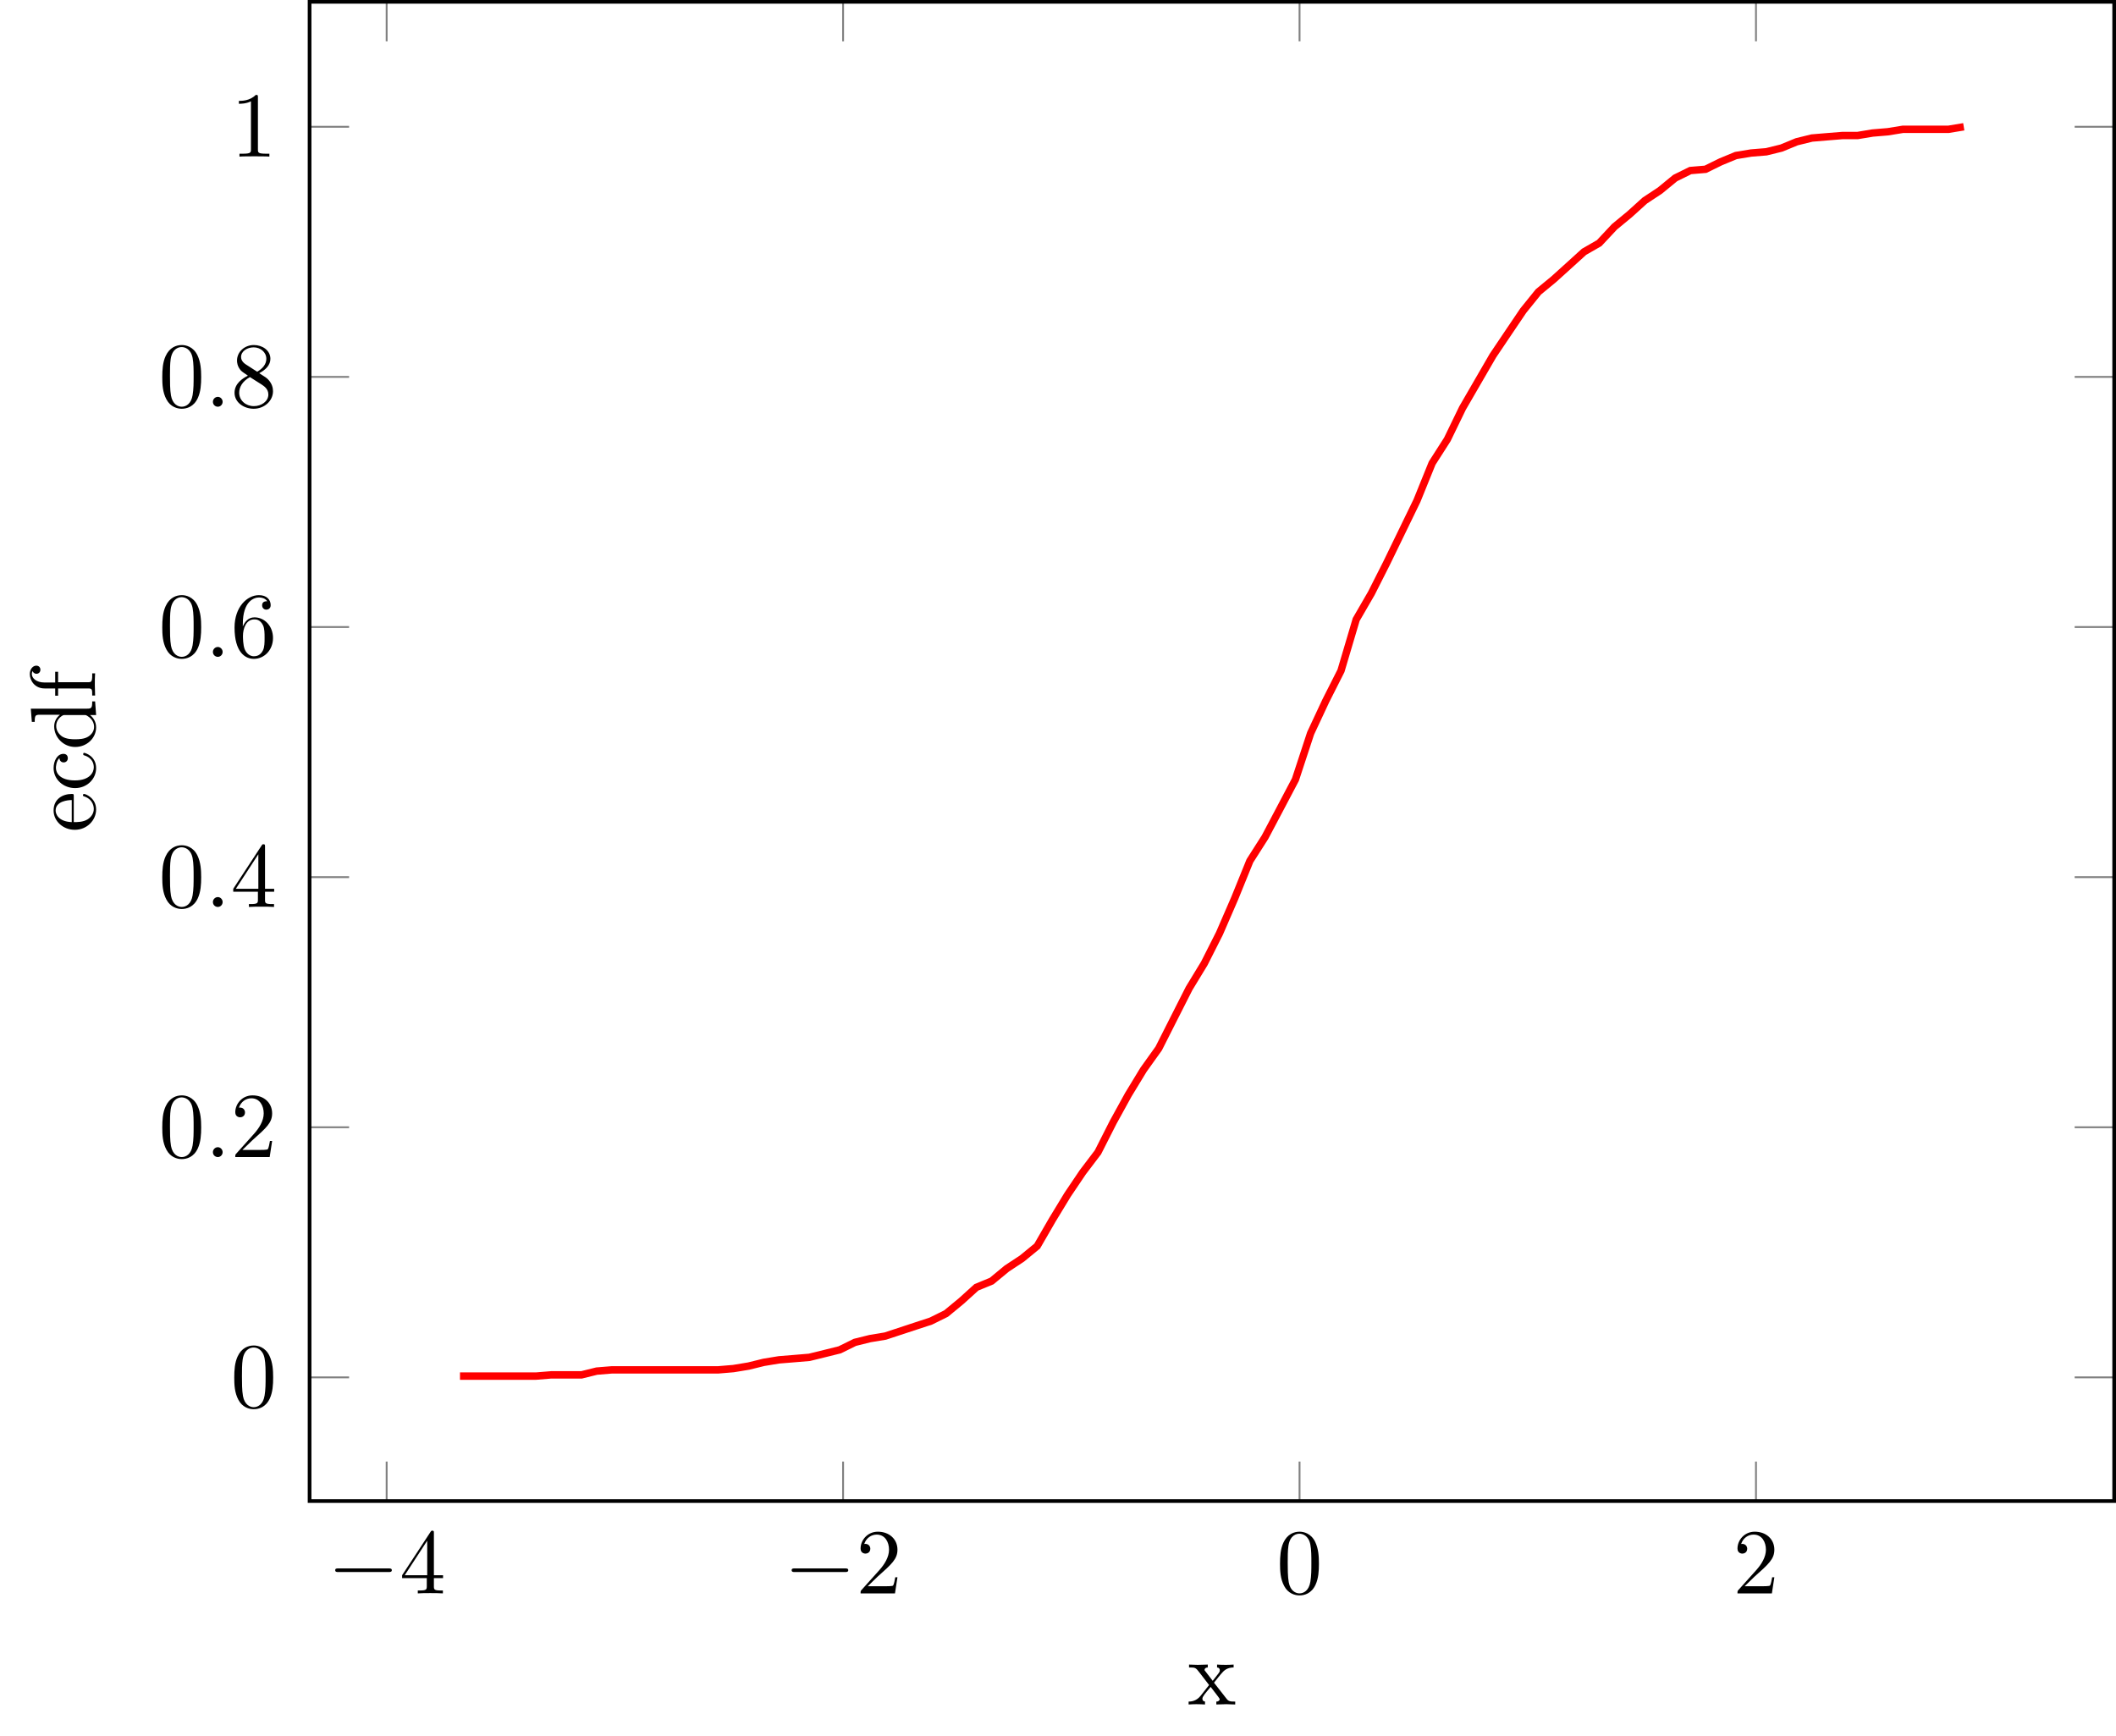
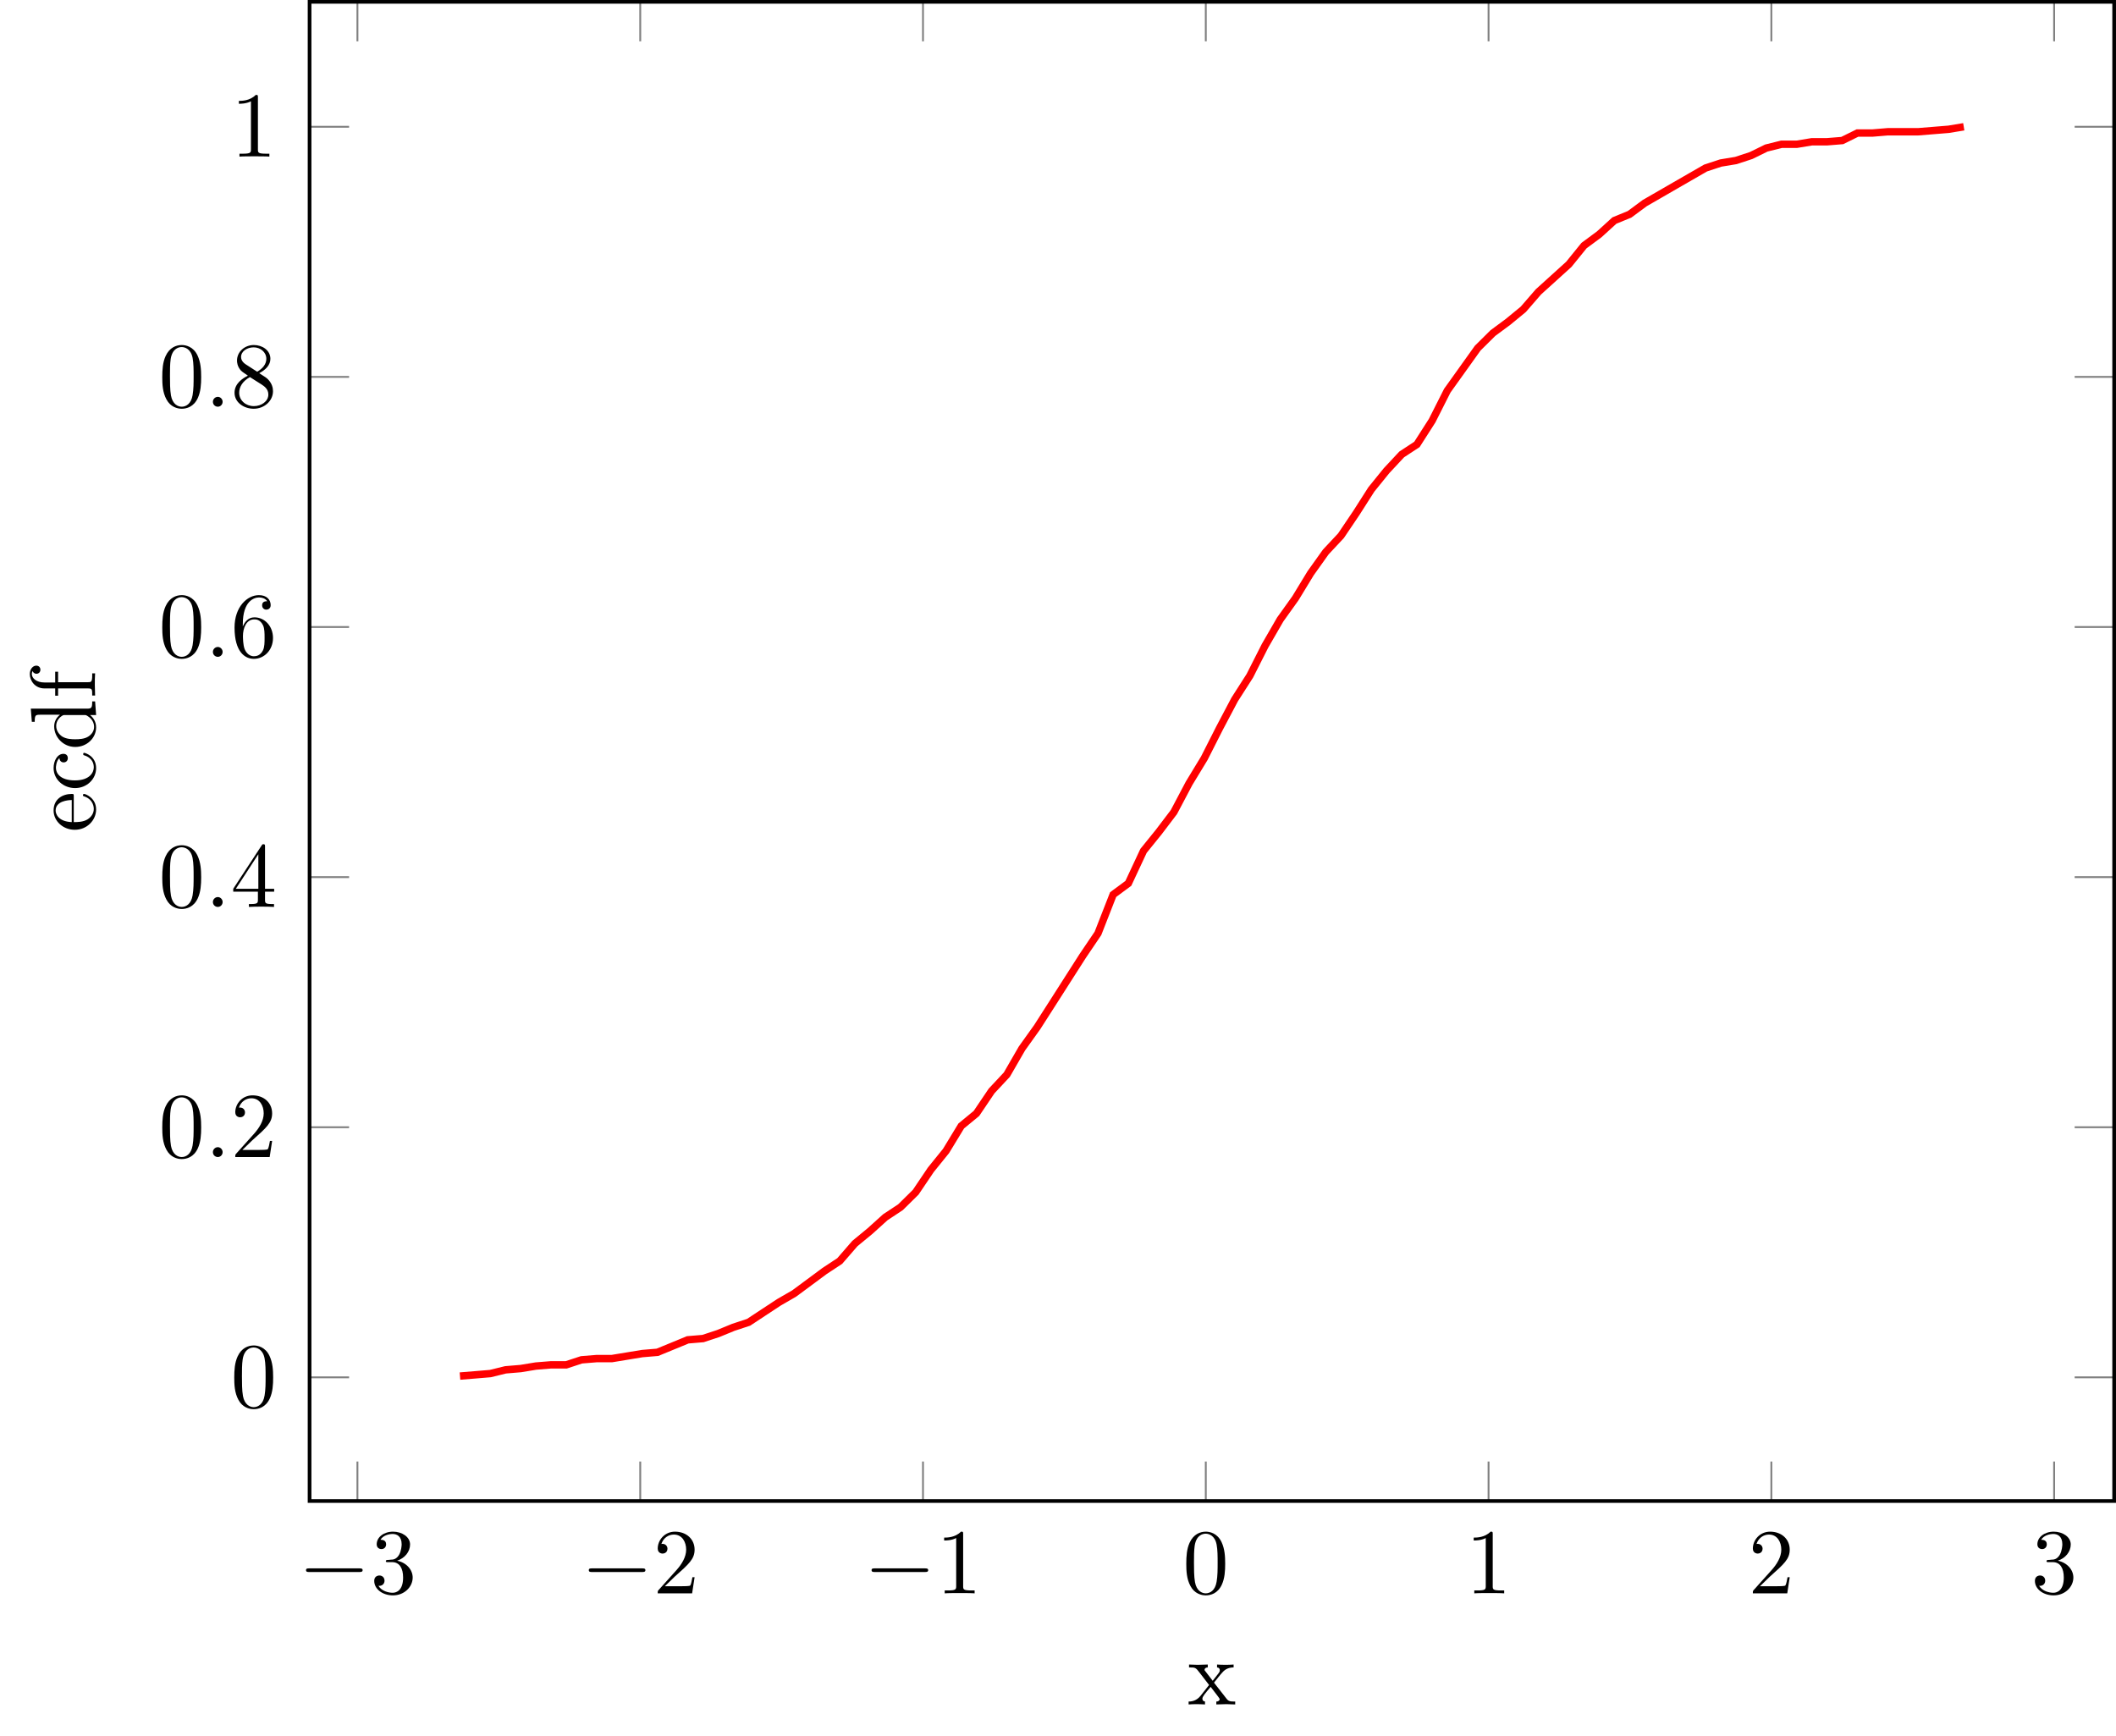
- <svg xmlns="http://www.w3.org/2000/svg" xmlns:xlink="http://www.w3.org/1999/xlink" width="227.797pt" height="186.812pt" viewBox="0 0 227.797 186.812" version="1.1">
+ <svg xmlns="http://www.w3.org/2000/svg" xmlns:xlink="http://www.w3.org/1999/xlink" width="227.802pt" height="186.812pt" viewBox="0 0 227.802 186.812" version="1.1">
  <defs>
    <g>
      <symbol overflow="visible" id="glyph0-0">
        <path style="stroke:none;" d="" />
      </symbol>
      <symbol overflow="visible" id="glyph0-1">
        <path style="stroke:none;" d="M 6.562 -2.297 C 6.734 -2.297 6.922 -2.297 6.922 -2.5 C 6.922 -2.688 6.734 -2.688 6.562 -2.688 L 1.172 -2.688 C 1 -2.688 0.828 -2.688 0.828 -2.5 C 0.828 -2.297 1 -2.297 1.172 -2.297 Z M 6.562 -2.297 " />
      </symbol>
      <symbol overflow="visible" id="glyph1-0">
        <path style="stroke:none;" d="" />
      </symbol>
      <symbol overflow="visible" id="glyph1-1">
-         <path style="stroke:none;" d="M 2.938 -1.641 L 2.938 -0.781 C 2.938 -0.422 2.906 -0.312 2.172 -0.312 L 1.969 -0.312 L 1.969 0 C 2.375 -0.031 2.891 -0.031 3.312 -0.031 C 3.734 -0.031 4.25 -0.031 4.672 0 L 4.672 -0.312 L 4.453 -0.312 C 3.719 -0.312 3.703 -0.422 3.703 -0.781 L 3.703 -1.641 L 4.688 -1.641 L 4.688 -1.953 L 3.703 -1.953 L 3.703 -6.484 C 3.703 -6.688 3.703 -6.75 3.531 -6.75 C 3.453 -6.75 3.422 -6.75 3.344 -6.625 L 0.281 -1.953 L 0.281 -1.641 Z M 2.984 -1.953 L 0.562 -1.953 L 2.984 -5.672 Z M 2.984 -1.953 " />
+         <path style="stroke:none;" d="M 2.891 -3.516 C 3.703 -3.781 4.281 -4.469 4.281 -5.266 C 4.281 -6.078 3.406 -6.641 2.453 -6.641 C 1.453 -6.641 0.688 -6.047 0.688 -5.281 C 0.688 -4.953 0.906 -4.766 1.203 -4.766 C 1.5 -4.766 1.703 -4.984 1.703 -5.281 C 1.703 -5.766 1.234 -5.766 1.094 -5.766 C 1.391 -6.266 2.047 -6.391 2.406 -6.391 C 2.828 -6.391 3.375 -6.172 3.375 -5.281 C 3.375 -5.156 3.344 -4.578 3.094 -4.141 C 2.797 -3.656 2.453 -3.625 2.203 -3.625 C 2.125 -3.609 1.891 -3.594 1.812 -3.594 C 1.734 -3.578 1.672 -3.562 1.672 -3.469 C 1.672 -3.359 1.734 -3.359 1.906 -3.359 L 2.344 -3.359 C 3.156 -3.359 3.531 -2.688 3.531 -1.703 C 3.531 -0.344 2.844 -0.062 2.406 -0.062 C 1.969 -0.062 1.219 -0.234 0.875 -0.812 C 1.219 -0.766 1.531 -0.984 1.531 -1.359 C 1.531 -1.719 1.266 -1.922 0.984 -1.922 C 0.734 -1.922 0.422 -1.781 0.422 -1.344 C 0.422 -0.438 1.344 0.219 2.438 0.219 C 3.656 0.219 4.562 -0.688 4.562 -1.703 C 4.562 -2.516 3.922 -3.297 2.891 -3.516 Z M 2.891 -3.516 " />
      </symbol>
      <symbol overflow="visible" id="glyph1-2">
        <path style="stroke:none;" d="M 1.266 -0.766 L 2.328 -1.797 C 3.875 -3.172 4.469 -3.703 4.469 -4.703 C 4.469 -5.844 3.578 -6.641 2.359 -6.641 C 1.234 -6.641 0.5 -5.719 0.5 -4.828 C 0.5 -4.281 1 -4.281 1.031 -4.281 C 1.203 -4.281 1.547 -4.391 1.547 -4.812 C 1.547 -5.062 1.359 -5.328 1.016 -5.328 C 0.938 -5.328 0.922 -5.328 0.891 -5.312 C 1.109 -5.969 1.656 -6.328 2.234 -6.328 C 3.141 -6.328 3.562 -5.516 3.562 -4.703 C 3.562 -3.906 3.078 -3.125 2.516 -2.5 L 0.609 -0.375 C 0.5 -0.266 0.5 -0.234 0.5 0 L 4.203 0 L 4.469 -1.734 L 4.234 -1.734 C 4.172 -1.438 4.109 -1 4 -0.844 C 3.938 -0.766 3.281 -0.766 3.062 -0.766 Z M 1.266 -0.766 " />
      </symbol>
      <symbol overflow="visible" id="glyph1-3">
+         <path style="stroke:none;" d="M 2.938 -6.375 C 2.938 -6.625 2.938 -6.641 2.703 -6.641 C 2.078 -6 1.203 -6 0.891 -6 L 0.891 -5.688 C 1.094 -5.688 1.672 -5.688 2.188 -5.953 L 2.188 -0.781 C 2.188 -0.422 2.156 -0.312 1.266 -0.312 L 0.953 -0.312 L 0.953 0 C 1.297 -0.031 2.156 -0.031 2.562 -0.031 C 2.953 -0.031 3.828 -0.031 4.172 0 L 4.172 -0.312 L 3.859 -0.312 C 2.953 -0.312 2.938 -0.422 2.938 -0.781 Z M 2.938 -6.375 " />
+       </symbol>
+       <symbol overflow="visible" id="glyph1-4">
        <path style="stroke:none;" d="M 4.578 -3.188 C 4.578 -3.984 4.531 -4.781 4.188 -5.516 C 3.734 -6.484 2.906 -6.641 2.5 -6.641 C 1.891 -6.641 1.172 -6.375 0.75 -5.453 C 0.438 -4.766 0.391 -3.984 0.391 -3.188 C 0.391 -2.438 0.422 -1.547 0.844 -0.781 C 1.266 0.016 2 0.219 2.484 0.219 C 3.016 0.219 3.781 0.016 4.219 -0.938 C 4.531 -1.625 4.578 -2.406 4.578 -3.188 Z M 2.484 0 C 2.094 0 1.5 -0.25 1.328 -1.203 C 1.219 -1.797 1.219 -2.719 1.219 -3.312 C 1.219 -3.953 1.219 -4.609 1.297 -5.141 C 1.484 -6.328 2.234 -6.422 2.484 -6.422 C 2.812 -6.422 3.469 -6.234 3.656 -5.25 C 3.766 -4.688 3.766 -3.938 3.766 -3.312 C 3.766 -2.562 3.766 -1.891 3.656 -1.25 C 3.5 -0.297 2.938 0 2.484 0 Z M 2.484 0 " />
      </symbol>
-       <symbol overflow="visible" id="glyph1-4">
+       <symbol overflow="visible" id="glyph1-5">
+         <path style="stroke:none;" d="M 2.938 -1.641 L 2.938 -0.781 C 2.938 -0.422 2.906 -0.312 2.172 -0.312 L 1.969 -0.312 L 1.969 0 C 2.375 -0.031 2.891 -0.031 3.312 -0.031 C 3.734 -0.031 4.25 -0.031 4.672 0 L 4.672 -0.312 L 4.453 -0.312 C 3.719 -0.312 3.703 -0.422 3.703 -0.781 L 3.703 -1.641 L 4.688 -1.641 L 4.688 -1.953 L 3.703 -1.953 L 3.703 -6.484 C 3.703 -6.688 3.703 -6.75 3.531 -6.75 C 3.453 -6.75 3.422 -6.75 3.344 -6.625 L 0.281 -1.953 L 0.281 -1.641 Z M 2.984 -1.953 L 0.562 -1.953 L 2.984 -5.672 Z M 2.984 -1.953 " />
+       </symbol>
+       <symbol overflow="visible" id="glyph1-6">
        <path style="stroke:none;" d="M 1.312 -3.266 L 1.312 -3.516 C 1.312 -6.031 2.547 -6.391 3.062 -6.391 C 3.297 -6.391 3.719 -6.328 3.938 -5.984 C 3.781 -5.984 3.391 -5.984 3.391 -5.547 C 3.391 -5.234 3.625 -5.078 3.844 -5.078 C 4 -5.078 4.312 -5.172 4.312 -5.562 C 4.312 -6.156 3.875 -6.641 3.047 -6.641 C 1.766 -6.641 0.422 -5.359 0.422 -3.156 C 0.422 -0.484 1.578 0.219 2.5 0.219 C 3.609 0.219 4.562 -0.719 4.562 -2.031 C 4.562 -3.297 3.672 -4.25 2.562 -4.25 C 1.891 -4.25 1.516 -3.75 1.312 -3.266 Z M 2.5 -0.062 C 1.875 -0.062 1.578 -0.656 1.516 -0.812 C 1.328 -1.281 1.328 -2.078 1.328 -2.25 C 1.328 -3.031 1.656 -4.031 2.547 -4.031 C 2.719 -4.031 3.172 -4.031 3.484 -3.406 C 3.656 -3.047 3.656 -2.531 3.656 -2.047 C 3.656 -1.562 3.656 -1.062 3.484 -0.703 C 3.188 -0.109 2.734 -0.062 2.5 -0.062 Z M 2.5 -0.062 " />
      </symbol>
-       <symbol overflow="visible" id="glyph1-5">
+       <symbol overflow="visible" id="glyph1-7">
        <path style="stroke:none;" d="M 1.625 -4.562 C 1.172 -4.859 1.125 -5.188 1.125 -5.359 C 1.125 -5.969 1.781 -6.391 2.484 -6.391 C 3.203 -6.391 3.844 -5.875 3.844 -5.156 C 3.844 -4.578 3.453 -4.109 2.859 -3.766 Z M 3.078 -3.609 C 3.797 -3.984 4.281 -4.5 4.281 -5.156 C 4.281 -6.078 3.406 -6.641 2.5 -6.641 C 1.5 -6.641 0.688 -5.906 0.688 -4.969 C 0.688 -4.797 0.703 -4.344 1.125 -3.875 C 1.234 -3.766 1.609 -3.516 1.859 -3.344 C 1.281 -3.047 0.422 -2.5 0.422 -1.5 C 0.422 -0.453 1.438 0.219 2.484 0.219 C 3.609 0.219 4.562 -0.609 4.562 -1.672 C 4.562 -2.031 4.453 -2.484 4.062 -2.906 C 3.875 -3.109 3.719 -3.203 3.078 -3.609 Z M 2.078 -3.188 L 3.312 -2.406 C 3.594 -2.219 4.062 -1.922 4.062 -1.312 C 4.062 -0.578 3.312 -0.062 2.5 -0.062 C 1.641 -0.062 0.922 -0.672 0.922 -1.5 C 0.922 -2.078 1.234 -2.719 2.078 -3.188 Z M 2.078 -3.188 " />
      </symbol>
-       <symbol overflow="visible" id="glyph1-6">
-         <path style="stroke:none;" d="M 2.938 -6.375 C 2.938 -6.625 2.938 -6.641 2.703 -6.641 C 2.078 -6 1.203 -6 0.891 -6 L 0.891 -5.688 C 1.094 -5.688 1.672 -5.688 2.188 -5.953 L 2.188 -0.781 C 2.188 -0.422 2.156 -0.312 1.266 -0.312 L 0.953 -0.312 L 0.953 0 C 1.297 -0.031 2.156 -0.031 2.562 -0.031 C 2.953 -0.031 3.828 -0.031 4.172 0 L 4.172 -0.312 L 3.859 -0.312 C 2.953 -0.312 2.938 -0.422 2.938 -0.781 Z M 2.938 -6.375 " />
-       </symbol>
-       <symbol overflow="visible" id="glyph1-7">
+       <symbol overflow="visible" id="glyph1-8">
        <path style="stroke:none;" d="M 2.859 -2.344 C 3.156 -2.719 3.531 -3.203 3.781 -3.469 C 4.094 -3.828 4.5 -3.984 4.969 -3.984 L 4.969 -4.297 C 4.703 -4.281 4.406 -4.266 4.141 -4.266 C 3.844 -4.266 3.312 -4.281 3.188 -4.297 L 3.188 -3.984 C 3.406 -3.969 3.484 -3.844 3.484 -3.672 C 3.484 -3.516 3.375 -3.391 3.328 -3.328 L 2.719 -2.547 L 1.938 -3.562 C 1.844 -3.656 1.844 -3.672 1.844 -3.734 C 1.844 -3.891 2 -3.984 2.188 -3.984 L 2.188 -4.297 C 1.938 -4.281 1.281 -4.266 1.109 -4.266 C 0.906 -4.266 0.438 -4.281 0.172 -4.297 L 0.172 -3.984 C 0.875 -3.984 0.875 -3.984 1.344 -3.375 L 2.328 -2.094 L 1.391 -0.906 C 0.922 -0.328 0.328 -0.312 0.125 -0.312 L 0.125 0 C 0.375 -0.016 0.688 -0.031 0.953 -0.031 C 1.234 -0.031 1.656 -0.016 1.891 0 L 1.891 -0.312 C 1.672 -0.344 1.609 -0.469 1.609 -0.625 C 1.609 -0.844 1.891 -1.172 2.5 -1.891 L 3.266 -0.891 C 3.344 -0.781 3.469 -0.625 3.469 -0.562 C 3.469 -0.469 3.375 -0.312 3.109 -0.312 L 3.109 0 C 3.406 -0.016 3.969 -0.031 4.188 -0.031 C 4.453 -0.031 4.844 -0.016 5.141 0 L 5.141 -0.312 C 4.609 -0.312 4.422 -0.328 4.203 -0.625 Z M 2.859 -2.344 " />
      </symbol>
      <symbol overflow="visible" id="glyph2-0">
        <path style="stroke:none;" d="" />
      </symbol>
      <symbol overflow="visible" id="glyph2-1">
        <path style="stroke:none;" d="M 1.906 -0.531 C 1.906 -0.812 1.672 -1.062 1.391 -1.062 C 1.094 -1.062 0.859 -0.812 0.859 -0.531 C 0.859 -0.234 1.094 0 1.391 0 C 1.672 0 1.906 -0.234 1.906 -0.531 Z M 1.906 -0.531 " />
      </symbol>
      <symbol overflow="visible" id="glyph3-0">
        <path style="stroke:none;" d="" />
      </symbol>
      <symbol overflow="visible" id="glyph3-1">
        <path style="stroke:none;" d="M -2.516 -1.109 C -4 -1.172 -4.25 -2.016 -4.25 -2.359 C -4.25 -3.375 -2.906 -3.484 -2.516 -3.484 Z M -2.297 -1.109 L -2.297 -3.891 C -2.297 -4.109 -2.297 -4.141 -2.516 -4.141 C -3.5 -4.141 -4.469 -3.594 -4.469 -2.359 C -4.469 -1.203 -3.438 -0.281 -2.188 -0.281 C -0.859 -0.281 0.109 -1.328 0.109 -2.469 C 0.109 -3.688 -1 -4.141 -1.188 -4.141 C -1.281 -4.141 -1.312 -4.062 -1.312 -4 C -1.312 -3.922 -1.25 -3.891 -1.172 -3.875 C -0.141 -3.531 -0.141 -2.625 -0.141 -2.531 C -0.141 -2.031 -0.438 -1.641 -0.812 -1.406 C -1.281 -1.109 -1.938 -1.109 -2.297 -1.109 Z M -2.297 -1.109 " />
      </symbol>
      <symbol overflow="visible" id="glyph3-2">
        <path style="stroke:none;" d="M -2.172 -1.172 C -3.797 -1.172 -4.219 -1.984 -4.219 -2.516 C -4.219 -2.609 -4.203 -3.234 -3.844 -3.578 C -3.812 -3.172 -3.516 -3.109 -3.391 -3.109 C -3.125 -3.109 -2.938 -3.297 -2.938 -3.562 C -2.938 -3.828 -3.094 -4.031 -3.406 -4.031 C -4.078 -4.031 -4.469 -3.266 -4.469 -2.5 C -4.469 -1.25 -3.391 -0.344 -2.156 -0.344 C -0.875 -0.344 0.109 -1.328 0.109 -2.484 C 0.109 -3.812 -1.094 -4.141 -1.188 -4.141 C -1.281 -4.141 -1.281 -4.031 -1.281 -4 C -1.281 -3.922 -1.25 -3.891 -1.188 -3.875 C -0.266 -3.594 -0.141 -2.938 -0.141 -2.578 C -0.141 -2.047 -0.562 -1.172 -2.172 -1.172 Z M -2.172 -1.172 " />
      </symbol>
      <symbol overflow="visible" id="glyph3-3">
        <path style="stroke:none;" d="M -0.547 -3.781 L 0.109 -3.781 L 0 -5.25 L -0.312 -5.25 C -0.312 -4.562 -0.375 -4.469 -0.875 -4.469 L -6.922 -4.469 L -6.812 -3.047 L -6.5 -3.047 C -6.5 -3.734 -6.438 -3.812 -5.938 -3.812 L -3.781 -3.812 C -4.141 -3.531 -4.406 -3.094 -4.406 -2.562 C -4.406 -1.391 -3.422 -0.344 -2.141 -0.344 C -0.875 -0.344 0.109 -1.312 0.109 -2.453 C 0.109 -3.094 -0.234 -3.531 -0.547 -3.781 Z M -3.219 -3.781 L -1.172 -3.781 C -1 -3.781 -0.984 -3.781 -0.812 -3.672 C -0.328 -3.375 -0.109 -2.938 -0.109 -2.5 C -0.109 -2.047 -0.375 -1.688 -0.75 -1.453 C -1.156 -1.203 -1.719 -1.172 -2.141 -1.172 C -2.5 -1.172 -3.094 -1.188 -3.547 -1.469 C -3.859 -1.688 -4.188 -2.062 -4.188 -2.609 C -4.188 -2.953 -4.031 -3.375 -3.594 -3.672 C -3.422 -3.781 -3.406 -3.781 -3.219 -3.781 Z M -3.219 -3.781 " />
      </symbol>
      <symbol overflow="visible" id="glyph3-4">
        <path style="stroke:none;" d="M -4.297 -1.75 L -5.453 -1.75 C -6.328 -1.75 -6.812 -2.219 -6.812 -2.656 C -6.812 -2.688 -6.812 -2.844 -6.734 -2.984 C -6.703 -2.875 -6.562 -2.688 -6.312 -2.688 C -6.094 -2.688 -5.891 -2.844 -5.891 -3.125 C -5.891 -3.406 -6.094 -3.562 -6.328 -3.562 C -6.703 -3.562 -7.031 -3.188 -7.031 -2.656 C -7.031 -1.969 -6.5 -1.109 -5.438 -1.109 L -4.297 -1.109 L -4.297 -0.328 L -3.984 -0.328 L -3.984 -1.109 L -0.75 -1.109 C -0.312 -1.109 -0.312 -1 -0.312 -0.344 L 0 -0.344 C -0.016 -0.734 -0.031 -1.203 -0.031 -1.469 C -0.031 -1.875 -0.031 -2.344 0 -2.734 L -0.312 -2.734 L -0.312 -2.531 C -0.312 -1.797 -0.422 -1.781 -0.781 -1.781 L -3.984 -1.781 L -3.984 -2.906 L -4.297 -2.906 Z M -4.297 -1.75 " />
      </symbol>
    </g>
    <clipPath id="clip1">
-       <path d="M 33 13 L 227.797 13 L 227.797 149 L 33 149 Z M 33 13 " />
+       <path d="M 33 13 L 227.801 13 L 227.801 149 L 33 149 Z M 33 13 " />
    </clipPath>
    <clipPath id="clip2">
-       <path d="M 33 0 L 227.797 0 L 227.797 162 L 33 162 Z M 33 0 " />
+       <path d="M 33 0 L 227.801 0 L 227.801 162 L 33 162 Z M 33 0 " />
    </clipPath>
  </defs>
  <g id="surface1">
-     <path style="fill:none;stroke-width:0.199;stroke-linecap:butt;stroke-linejoin:miter;stroke:rgb(50%,50%,50%);stroke-opacity:1;stroke-miterlimit:10;" d="M -7.894 -13.449 L -7.894 -9.199 M 41.243 -13.449 L 41.243 -9.199 M 90.383 -13.449 L 90.383 -9.199 M 139.52 -13.449 L 139.52 -9.199 M -7.894 147.946 L -7.894 143.692 M 41.243 147.946 L 41.243 143.692 M 90.383 147.946 L 90.383 143.692 M 139.52 147.946 L 139.52 143.692 " transform="matrix(1,0,0,-1,49.519,148.141)" />
+     <path style="fill:none;stroke-width:0.199;stroke-linecap:butt;stroke-linejoin:miter;stroke:rgb(50%,50%,50%);stroke-opacity:1;stroke-miterlimit:10;" d="M -11.039 -13.449 L -11.039 -9.199 M 19.407 -13.449 L 19.407 -9.199 M 49.848 -13.449 L 49.848 -9.199 M 80.293 -13.449 L 80.293 -9.199 M 110.735 -13.449 L 110.735 -9.199 M 141.18 -13.449 L 141.18 -9.199 M 171.622 -13.449 L 171.622 -9.199 M -11.039 147.946 L -11.039 143.692 M 19.407 147.946 L 19.407 143.692 M 49.848 147.946 L 49.848 143.692 M 80.293 147.946 L 80.293 143.692 M 110.735 147.946 L 110.735 143.692 M 141.18 147.946 L 141.18 143.692 M 171.622 147.946 L 171.622 143.692 " transform="matrix(1,0,0,-1,49.519,148.141)" />
    <g clip-path="url(#clip1)" clip-rule="nonzero">
-       <path style="fill:none;stroke-width:0.199;stroke-linecap:butt;stroke-linejoin:miter;stroke:rgb(50%,50%,50%);stroke-opacity:1;stroke-miterlimit:10;" d="M -16.191 -0.136 L -11.937 -0.136 M -16.191 26.789 L -11.937 26.789 M -16.191 53.715 L -11.937 53.715 M -16.191 80.641 L -11.937 80.641 M -16.191 107.567 L -11.937 107.567 M -16.191 134.493 L -11.937 134.493 M 178.083 -0.136 L 173.829 -0.136 M 178.083 26.789 L 173.829 26.789 M 178.083 53.715 L 173.829 53.715 M 178.083 80.641 L 173.829 80.641 M 178.083 107.567 L 173.829 107.567 M 178.083 134.493 L 173.829 134.493 " transform="matrix(1,0,0,-1,49.519,148.141)" />
+       <path style="fill:none;stroke-width:0.199;stroke-linecap:butt;stroke-linejoin:miter;stroke:rgb(50%,50%,50%);stroke-opacity:1;stroke-miterlimit:10;" d="M -16.191 -0.136 L -11.937 -0.136 M -16.191 26.789 L -11.937 26.789 M -16.191 53.715 L -11.937 53.715 M -16.191 80.641 L -11.937 80.641 M -16.191 107.567 L -11.937 107.567 M -16.191 134.493 L -11.937 134.493 M 178.086 -0.136 L 173.833 -0.136 M 178.086 26.789 L 173.833 26.789 M 178.086 53.715 L 173.833 53.715 M 178.086 80.641 L 173.833 80.641 M 178.086 107.567 L 173.833 107.567 M 178.086 134.493 L 173.833 134.493 " transform="matrix(1,0,0,-1,49.519,148.141)" />
    </g>
    <g clip-path="url(#clip2)" clip-rule="nonzero">
-       <path style="fill:none;stroke-width:0.399;stroke-linecap:butt;stroke-linejoin:miter;stroke:rgb(0%,0%,0%);stroke-opacity:1;stroke-miterlimit:10;" d="M -16.191 -13.449 L -16.191 147.946 L 178.083 147.946 L 178.083 -13.449 Z M -16.191 -13.449 " transform="matrix(1,0,0,-1,49.519,148.141)" />
+       <path style="fill:none;stroke-width:0.399;stroke-linecap:butt;stroke-linejoin:miter;stroke:rgb(0%,0%,0%);stroke-opacity:1;stroke-miterlimit:10;" d="M -16.191 -13.449 L -16.191 147.946 L 178.086 147.946 L 178.086 -13.449 Z M -16.191 -13.449 " transform="matrix(1,0,0,-1,49.519,148.141)" />
    </g>
    <g style="fill:rgb(0%,0%,0%);fill-opacity:1;">
-       <use xlink:href="#glyph0-1" x="35.259" y="171.531" />
+       <use xlink:href="#glyph0-1" x="32.117" y="171.531" />
    </g>
    <g style="fill:rgb(0%,0%,0%);fill-opacity:1;">
-       <use xlink:href="#glyph1-1" x="43.008" y="171.531" />
+       <use xlink:href="#glyph1-1" x="39.866" y="171.531" />
    </g>
    <g style="fill:rgb(0%,0%,0%);fill-opacity:1;">
-       <use xlink:href="#glyph0-1" x="84.397" y="171.531" />
+       <use xlink:href="#glyph0-1" x="62.56" y="171.531" />
    </g>
    <g style="fill:rgb(0%,0%,0%);fill-opacity:1;">
-       <use xlink:href="#glyph1-2" x="92.146" y="171.531" />
+       <use xlink:href="#glyph1-2" x="70.309" y="171.531" />
    </g>
    <g style="fill:rgb(0%,0%,0%);fill-opacity:1;">
-       <use xlink:href="#glyph1-3" x="137.41" y="171.531" />
+       <use xlink:href="#glyph0-1" x="93.003" y="171.531" />
    </g>
    <g style="fill:rgb(0%,0%,0%);fill-opacity:1;">
-       <use xlink:href="#glyph1-2" x="186.548" y="171.531" />
+       <use xlink:href="#glyph1-3" x="100.752" y="171.531" />
    </g>
    <g style="fill:rgb(0%,0%,0%);fill-opacity:1;">
-       <use xlink:href="#glyph1-3" x="24.828" y="151.486" />
+       <use xlink:href="#glyph1-4" x="127.321" y="171.531" />
    </g>
    <g style="fill:rgb(0%,0%,0%);fill-opacity:1;">
-       <use xlink:href="#glyph1-3" x="17.079" y="124.561" />
+       <use xlink:href="#glyph1-3" x="157.764" y="171.531" />
+     </g>
+     <g style="fill:rgb(0%,0%,0%);fill-opacity:1;">
+       <use xlink:href="#glyph1-2" x="188.207" y="171.531" />
+     </g>
+     <g style="fill:rgb(0%,0%,0%);fill-opacity:1;">
+       <use xlink:href="#glyph1-1" x="218.65" y="171.531" />
+     </g>
+     <g style="fill:rgb(0%,0%,0%);fill-opacity:1;">
+       <use xlink:href="#glyph1-4" x="24.828" y="151.486" />
+     </g>
+     <g style="fill:rgb(0%,0%,0%);fill-opacity:1;">
+       <use xlink:href="#glyph1-4" x="17.079" y="124.561" />
    </g>
    <g style="fill:rgb(0%,0%,0%);fill-opacity:1;">
      <use xlink:href="#glyph2-1" x="22.061" y="124.561" />
    </g>
    <g style="fill:rgb(0%,0%,0%);fill-opacity:1;">
      <use xlink:href="#glyph1-2" x="24.828" y="124.561" />
    </g>
    <g style="fill:rgb(0%,0%,0%);fill-opacity:1;">
-       <use xlink:href="#glyph1-3" x="17.079" y="97.635" />
+       <use xlink:href="#glyph1-4" x="17.079" y="97.635" />
    </g>
    <g style="fill:rgb(0%,0%,0%);fill-opacity:1;">
      <use xlink:href="#glyph2-1" x="22.061" y="97.635" />
    </g>
    <g style="fill:rgb(0%,0%,0%);fill-opacity:1;">
-       <use xlink:href="#glyph1-1" x="24.828" y="97.635" />
+       <use xlink:href="#glyph1-5" x="24.828" y="97.635" />
    </g>
    <g style="fill:rgb(0%,0%,0%);fill-opacity:1;">
-       <use xlink:href="#glyph1-3" x="17.079" y="70.71" />
+       <use xlink:href="#glyph1-4" x="17.079" y="70.71" />
    </g>
    <g style="fill:rgb(0%,0%,0%);fill-opacity:1;">
      <use xlink:href="#glyph2-1" x="22.061" y="70.71" />
    </g>
    <g style="fill:rgb(0%,0%,0%);fill-opacity:1;">
-       <use xlink:href="#glyph1-4" x="24.828" y="70.71" />
+       <use xlink:href="#glyph1-6" x="24.828" y="70.71" />
    </g>
    <g style="fill:rgb(0%,0%,0%);fill-opacity:1;">
-       <use xlink:href="#glyph1-3" x="17.079" y="43.784" />
+       <use xlink:href="#glyph1-4" x="17.079" y="43.784" />
    </g>
    <g style="fill:rgb(0%,0%,0%);fill-opacity:1;">
      <use xlink:href="#glyph2-1" x="22.061" y="43.784" />
    </g>
    <g style="fill:rgb(0%,0%,0%);fill-opacity:1;">
-       <use xlink:href="#glyph1-5" x="24.828" y="43.784" />
+       <use xlink:href="#glyph1-7" x="24.828" y="43.784" />
    </g>
    <g style="fill:rgb(0%,0%,0%);fill-opacity:1;">
-       <use xlink:href="#glyph1-6" x="24.828" y="16.859" />
+       <use xlink:href="#glyph1-3" x="24.828" y="16.859" />
    </g>
-     <path style="fill:none;stroke-width:0.797;stroke-linecap:butt;stroke-linejoin:miter;stroke:rgb(100%,0%,0%);stroke-opacity:1;stroke-miterlimit:10;" d="M 0.001 0 L 8.176 0 L 9.813 0.133 L 13.083 0.133 L 14.719 0.539 L 16.352 0.672 L 27.801 0.672 L 29.434 0.809 L 31.071 1.079 L 32.704 1.481 L 34.34 1.75 L 35.977 1.883 L 37.61 2.02 L 39.247 2.422 L 40.883 2.829 L 42.516 3.633 L 44.153 4.039 L 45.786 4.309 L 49.059 5.387 L 50.692 5.922 L 52.329 6.731 L 53.965 8.079 L 55.598 9.559 L 57.235 10.231 L 58.868 11.579 L 60.504 12.657 L 62.141 14 L 63.774 16.828 L 65.411 19.52 L 67.047 21.946 L 68.68 24.098 L 70.317 27.328 L 71.95 30.293 L 73.586 32.985 L 75.223 35.274 L 76.856 38.504 L 78.493 41.735 L 80.129 44.426 L 81.762 47.657 L 83.399 51.43 L 85.036 55.465 L 86.668 58.024 L 88.305 61.121 L 89.938 64.219 L 91.575 69.2 L 93.211 72.7 L 94.844 75.93 L 96.481 81.45 L 98.118 84.278 L 99.751 87.508 L 101.387 90.875 L 103.02 94.239 L 104.657 98.278 L 106.293 100.836 L 107.926 104.204 L 109.563 107.032 L 111.2 109.856 L 112.833 112.282 L 114.469 114.704 L 116.102 116.723 L 117.739 118.071 L 119.376 119.551 L 121.008 121.032 L 122.645 121.973 L 124.282 123.723 L 125.915 125.071 L 127.551 126.551 L 129.184 127.629 L 130.821 128.973 L 132.458 129.782 L 134.09 129.918 L 135.727 130.723 L 137.364 131.399 L 138.997 131.668 L 140.633 131.801 L 142.266 132.203 L 143.903 132.879 L 145.54 133.282 L 147.172 133.418 L 148.809 133.551 L 150.446 133.551 L 152.079 133.821 L 153.715 133.957 L 155.352 134.223 L 160.254 134.223 L 161.891 134.493 " transform="matrix(1,0,0,-1,49.519,148.141)" />
+     <path style="fill:none;stroke-width:0.797;stroke-linecap:butt;stroke-linejoin:miter;stroke:rgb(100%,0%,0%);stroke-opacity:1;stroke-miterlimit:10;" d="M 0.001 0 L 1.633 0.133 L 3.27 0.27 L 4.907 0.672 L 6.54 0.809 L 8.176 1.079 L 9.813 1.211 L 11.446 1.211 L 13.083 1.75 L 14.719 1.883 L 16.352 1.883 L 19.626 2.422 L 21.258 2.559 L 22.895 3.231 L 24.528 3.903 L 26.165 4.039 L 27.801 4.579 L 29.434 5.25 L 31.071 5.789 L 32.708 6.868 L 34.34 7.942 L 35.977 8.887 L 37.614 10.098 L 39.247 11.309 L 40.883 12.387 L 42.516 14.27 L 44.153 15.618 L 45.79 17.098 L 47.422 18.176 L 49.059 19.789 L 50.696 22.215 L 52.329 24.235 L 53.965 26.926 L 55.602 28.274 L 57.235 30.696 L 58.872 32.446 L 60.504 35.274 L 62.141 37.563 L 63.778 40.118 L 65.411 42.676 L 67.047 45.235 L 68.684 47.657 L 70.317 51.832 L 71.954 53.043 L 73.59 56.543 L 75.223 58.563 L 76.86 60.719 L 78.493 63.813 L 80.129 66.508 L 81.766 69.739 L 83.399 72.832 L 85.036 75.391 L 86.672 78.621 L 88.305 81.45 L 89.942 83.739 L 91.579 86.43 L 93.211 88.719 L 94.848 90.469 L 96.485 92.895 L 98.118 95.454 L 99.754 97.473 L 101.387 99.223 L 103.024 100.297 L 104.661 102.856 L 106.293 106.086 L 109.567 110.664 L 111.2 112.282 L 112.836 113.493 L 114.473 114.84 L 116.106 116.723 L 117.743 118.204 L 119.376 119.684 L 121.012 121.704 L 122.649 122.914 L 124.282 124.399 L 125.918 125.071 L 127.555 126.282 L 129.188 127.223 L 130.825 128.168 L 132.461 129.11 L 134.094 130.051 L 135.731 130.59 L 137.364 130.86 L 139.001 131.399 L 140.637 132.203 L 142.27 132.61 L 143.907 132.61 L 145.543 132.879 L 147.176 132.879 L 148.813 133.012 L 150.45 133.821 L 152.083 133.821 L 153.719 133.957 L 156.989 133.957 L 158.626 134.09 L 160.258 134.223 L 161.895 134.493 " transform="matrix(1,0,0,-1,49.519,148.141)" />
    <g style="fill:rgb(0%,0%,0%);fill-opacity:1;">
-       <use xlink:href="#glyph1-7" x="127.835" y="183.491" />
+       <use xlink:href="#glyph1-8" x="127.837" y="183.491" />
    </g>
    <g style="fill:rgb(0%,0%,0%);fill-opacity:1;">
      <use xlink:href="#glyph3-1" x="10.239" y="89.612" />
      <use xlink:href="#glyph3-2" x="10.239" y="85.185" />
      <use xlink:href="#glyph3-3" x="10.239" y="80.757" />
      <use xlink:href="#glyph3-4" x="10.239" y="75.222" />
    </g>
  </g>
</svg>
